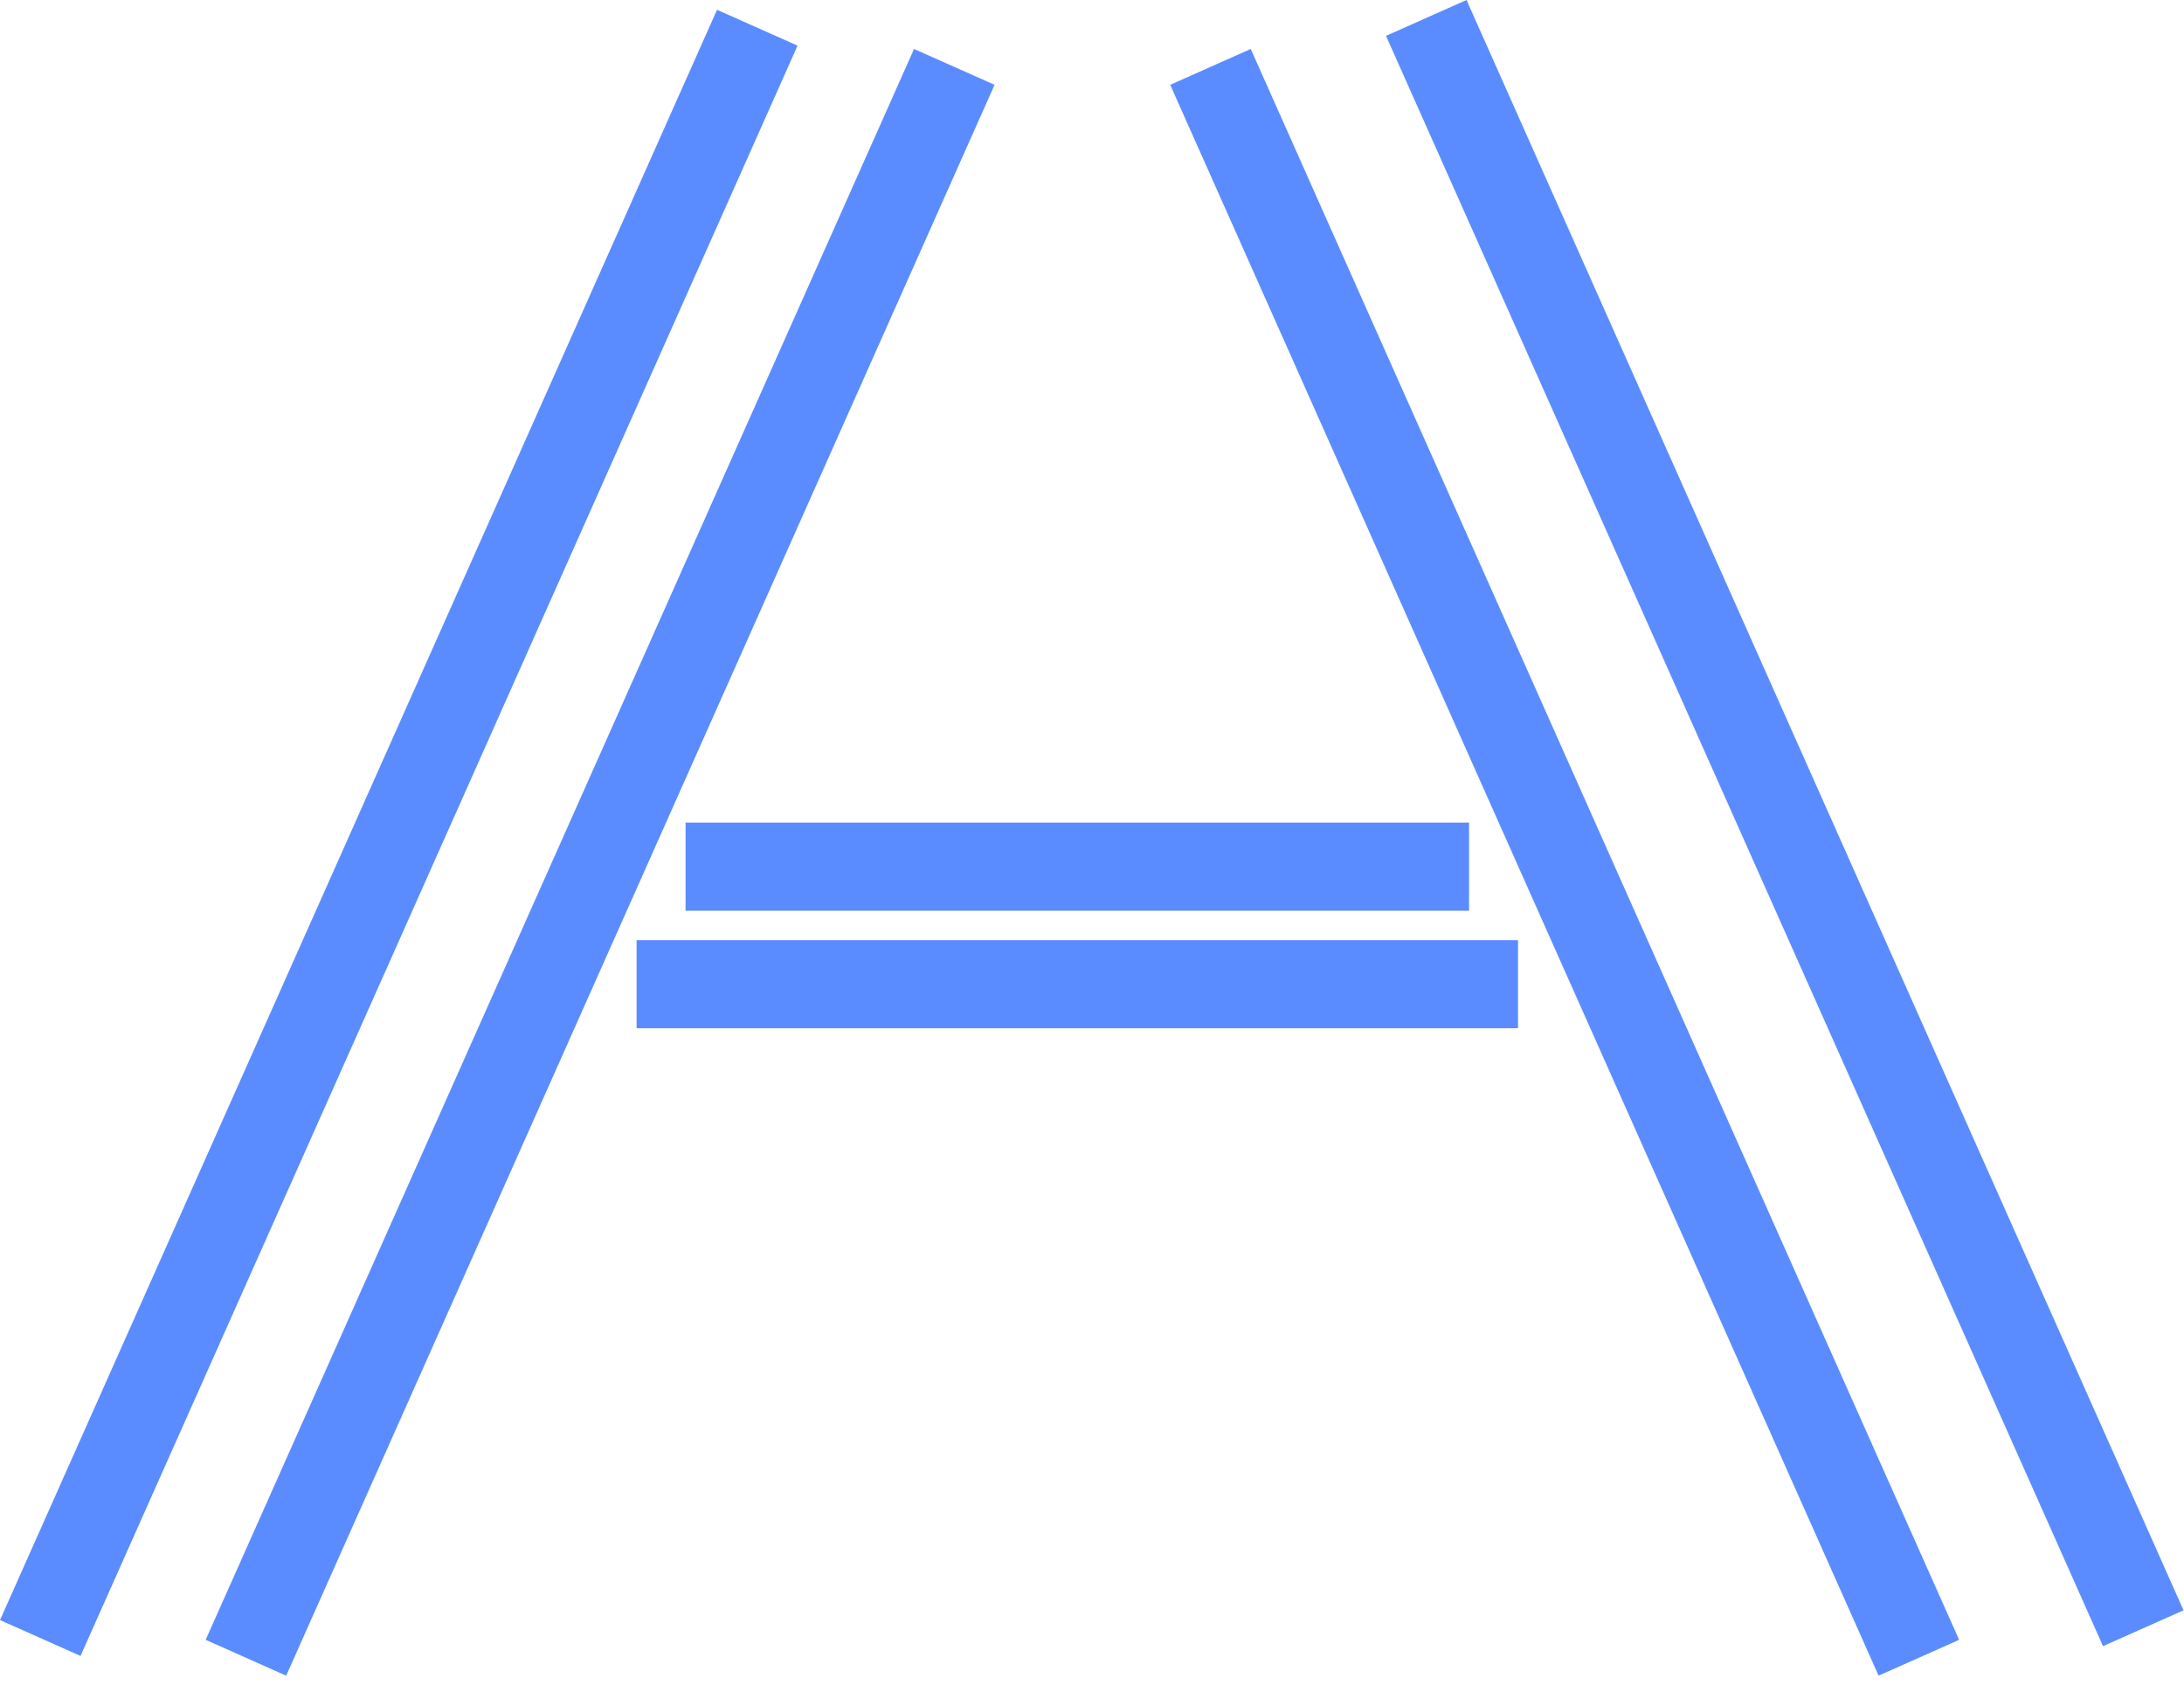
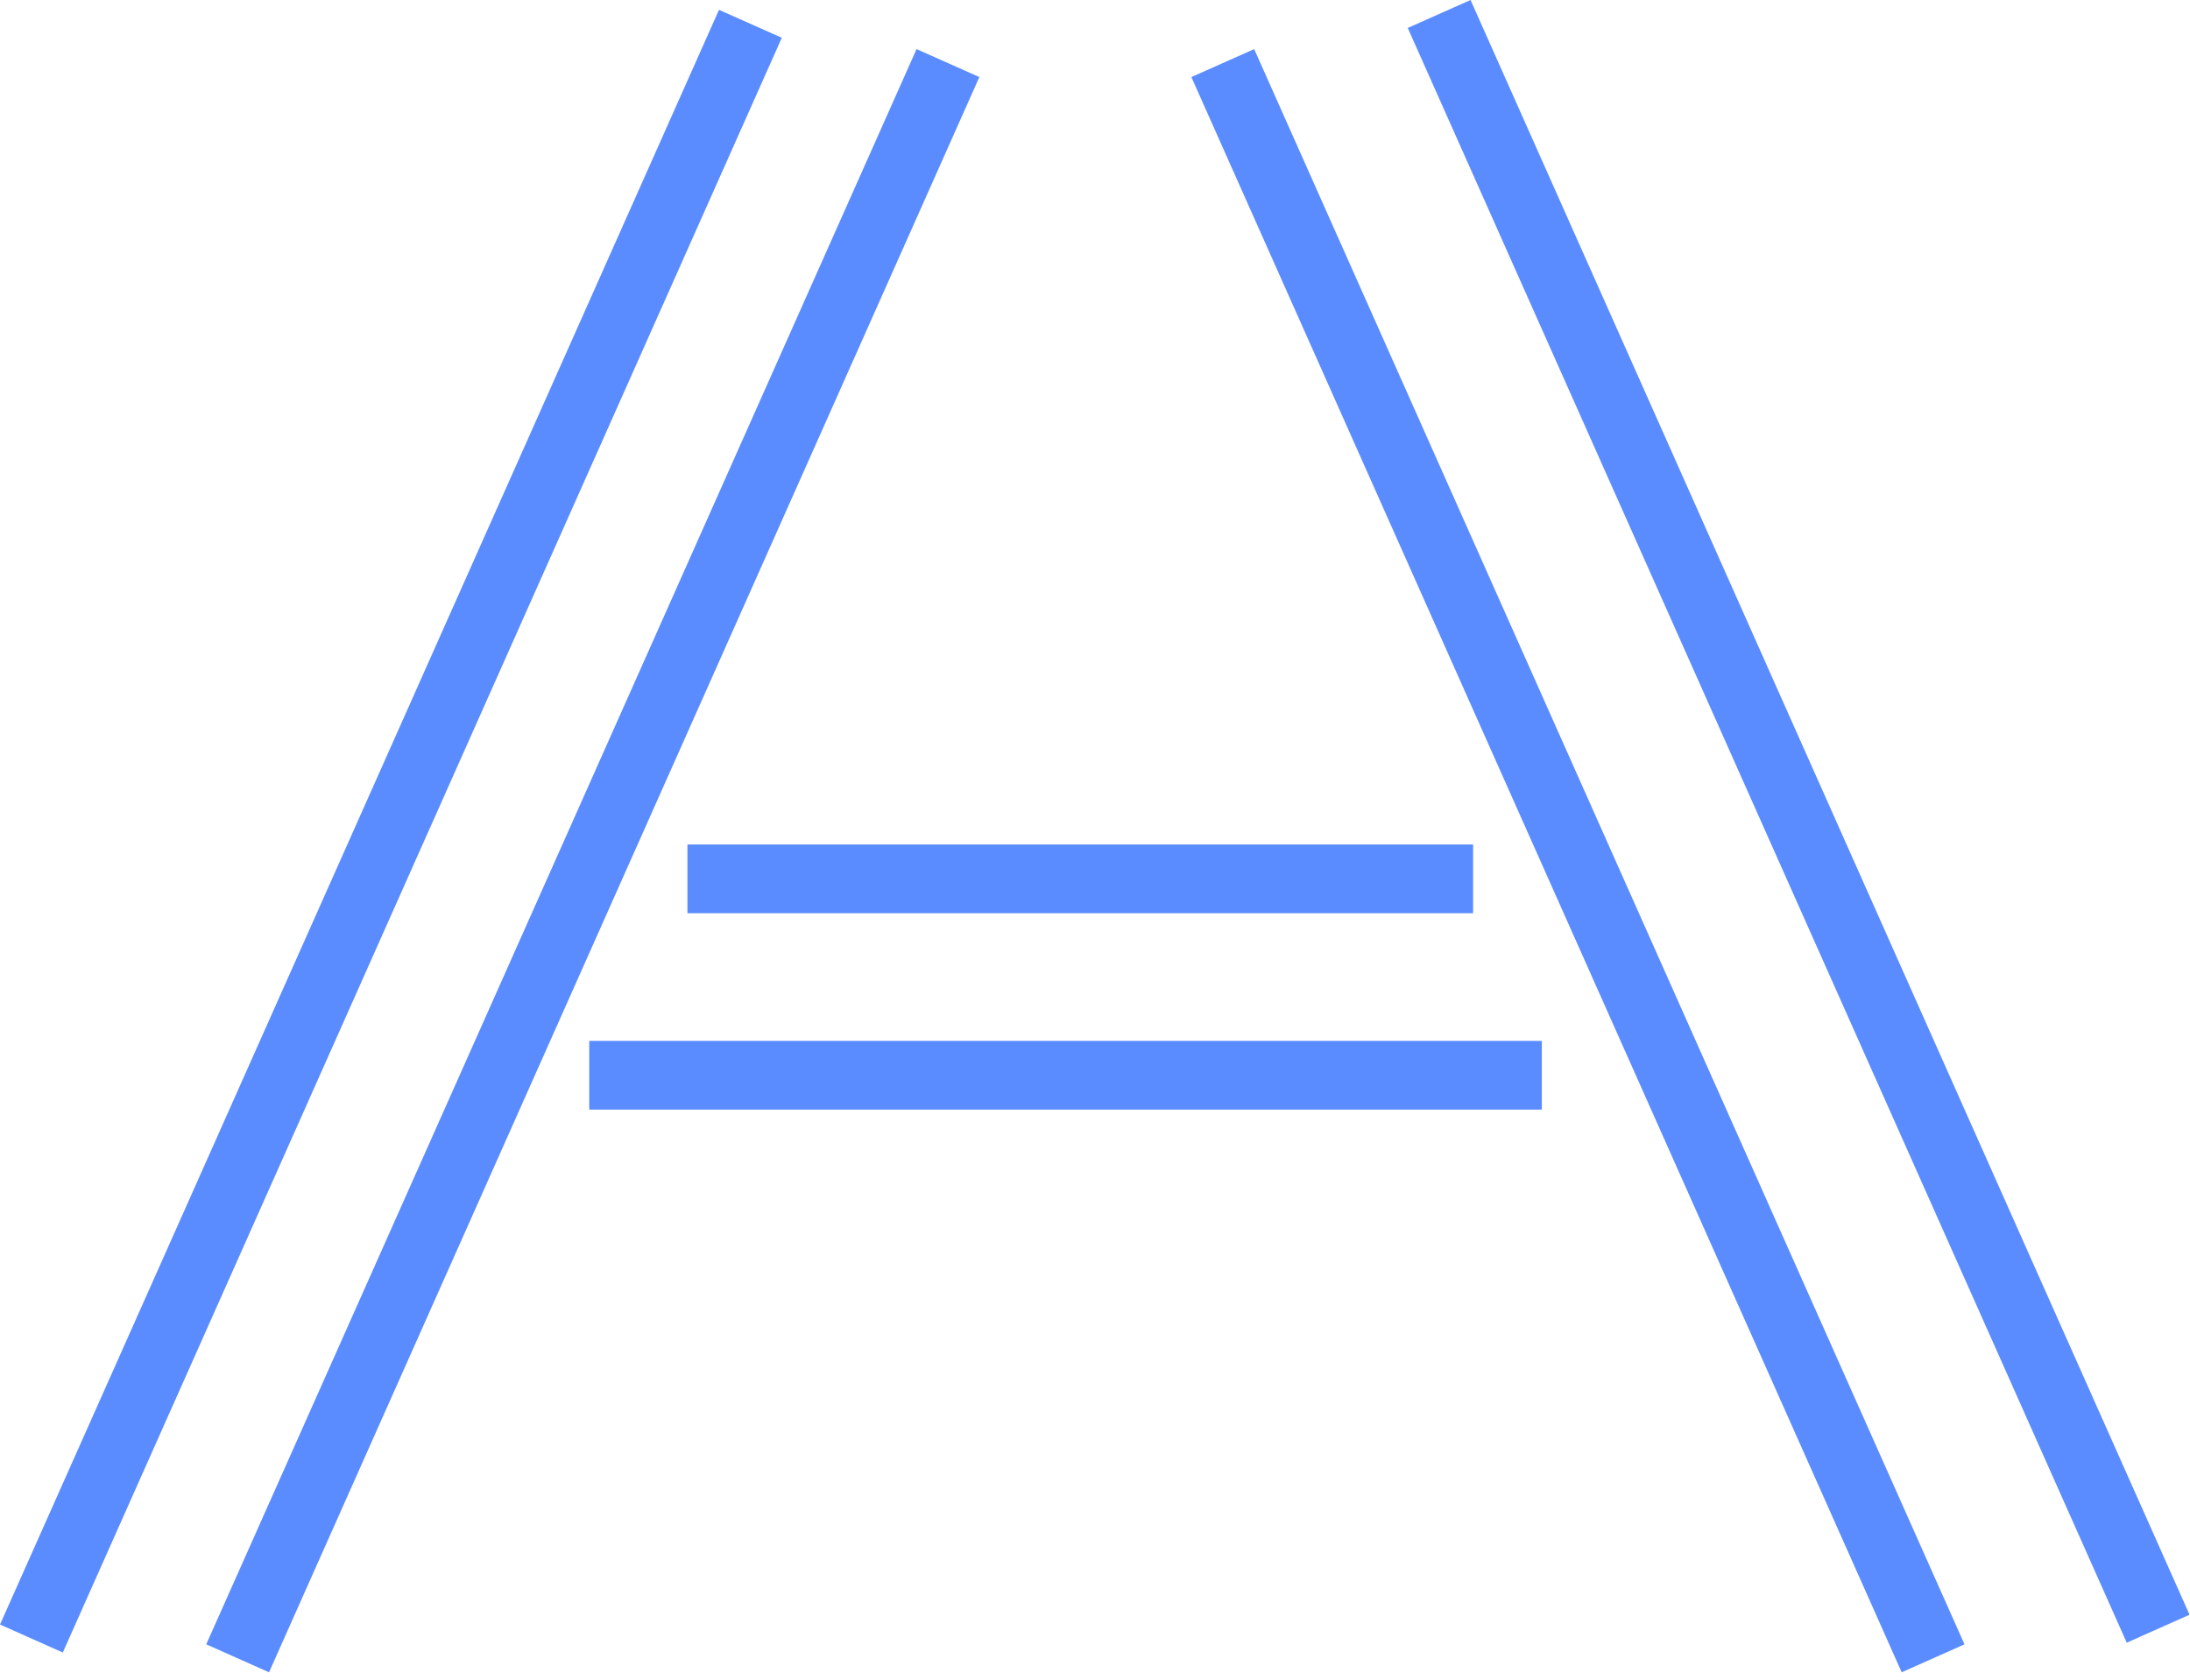
- <svg xmlns="http://www.w3.org/2000/svg" width="223" height="172" viewBox="0 0 223 172" fill="none">
-   <rect x="73.213" y="1" width="9" height="180" transform="rotate(24 73.2126 1)" fill="#5B8CFF" />
-   <rect x="93.329" y="5" width="9" height="177.827" transform="rotate(24 93.3287 5)" fill="#5B8CFF" />
-   <rect x="70" y="93" width="9" height="80" transform="rotate(-90 70 93)" fill="#5B8CFF" />
-   <rect x="65" y="105" width="9" height="90" transform="rotate(-90 65 105)" fill="#5B8CFF" />
-   <rect width="9" height="180" transform="matrix(-0.913545 0.406737 0.406737 0.913545 149.741 0)" fill="#5B8CFF" />
-   <rect width="9" height="177.827" transform="matrix(-0.913545 0.406737 0.406737 0.913545 127.708 5)" fill="#5B8CFF" />
+ <svg xmlns="http://www.w3.org/2000/svg" width="223" height="171" viewBox="0 0 223 171" fill="none">
+   <rect x="73.213" y="1" width="7" height="180" transform="rotate(24 73.2126 1)" fill="#5B8CFF" />
+   <rect x="93.329" y="5" width="7" height="177.827" transform="rotate(24 93.3287 5)" fill="#5B8CFF" />
+   <rect x="70" y="93" width="7" height="80" transform="rotate(-90 70 93)" fill="#5B8CFF" />
+   <rect x="60" y="113" width="7" height="97" transform="rotate(-90 60 113)" fill="#5B8CFF" />
+   <rect width="7" height="180" transform="matrix(-0.913545 0.406737 0.406737 0.913545 149.741 0)" fill="#5B8CFF" />
+   <rect width="7" height="177.827" transform="matrix(-0.913545 0.406737 0.406737 0.913545 127.708 5)" fill="#5B8CFF" />
</svg>
